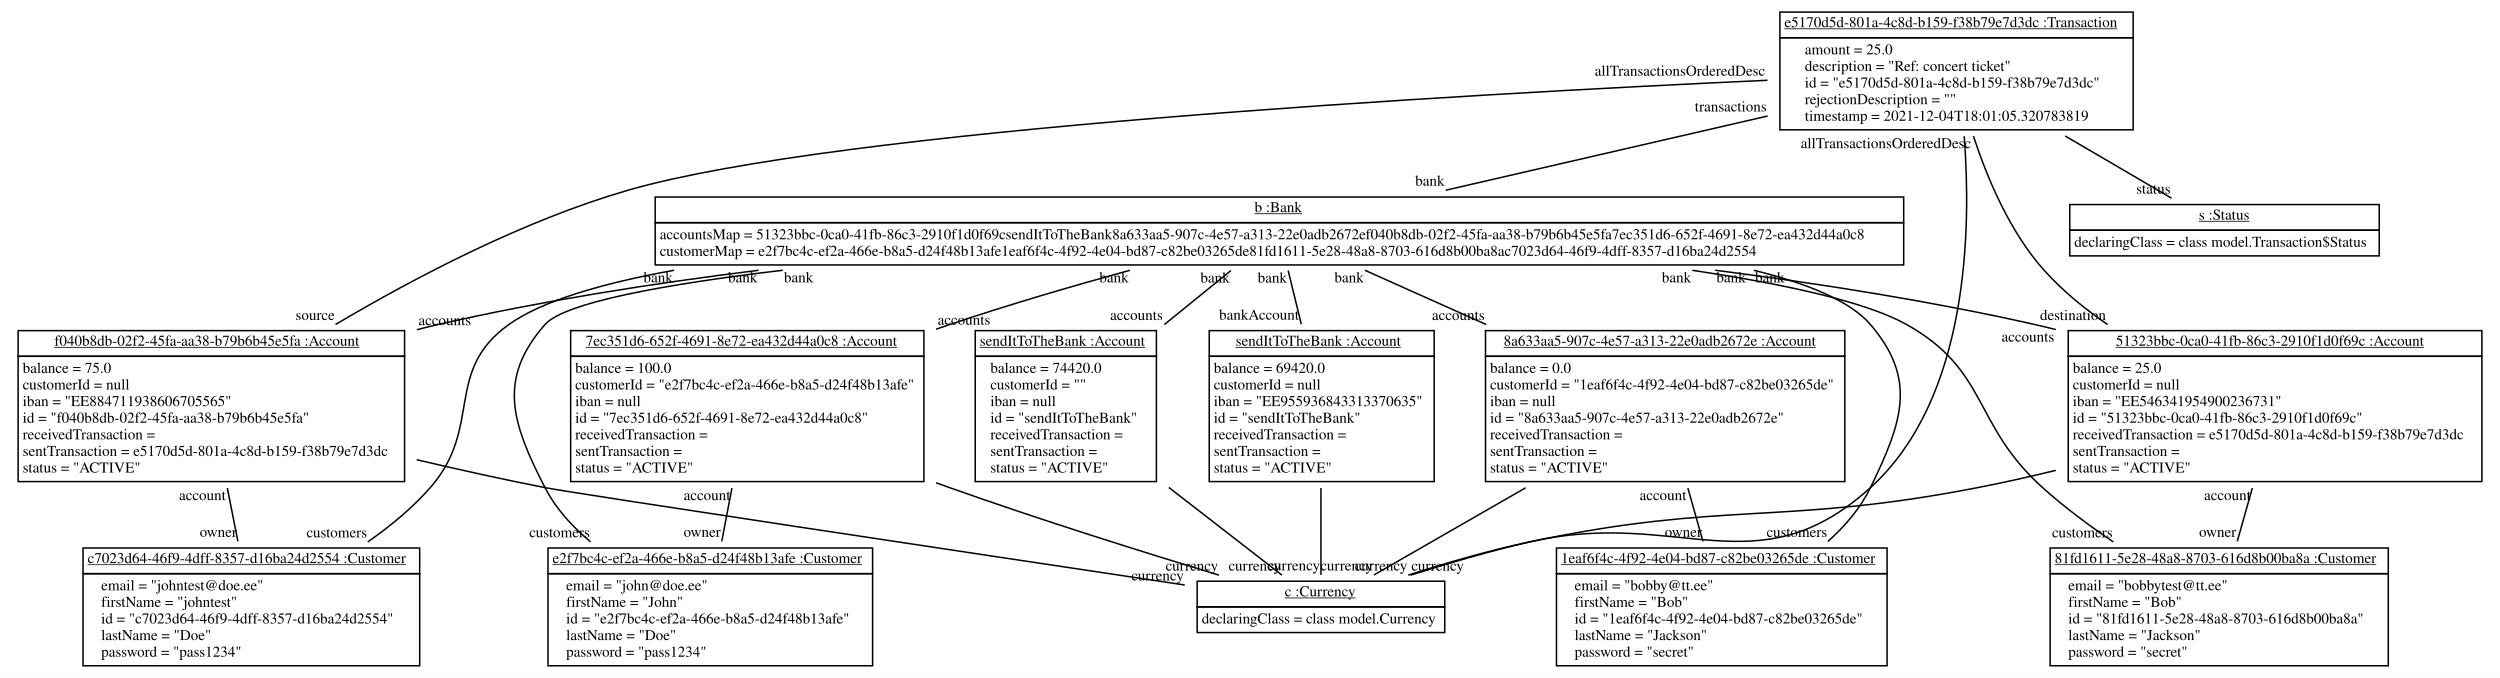
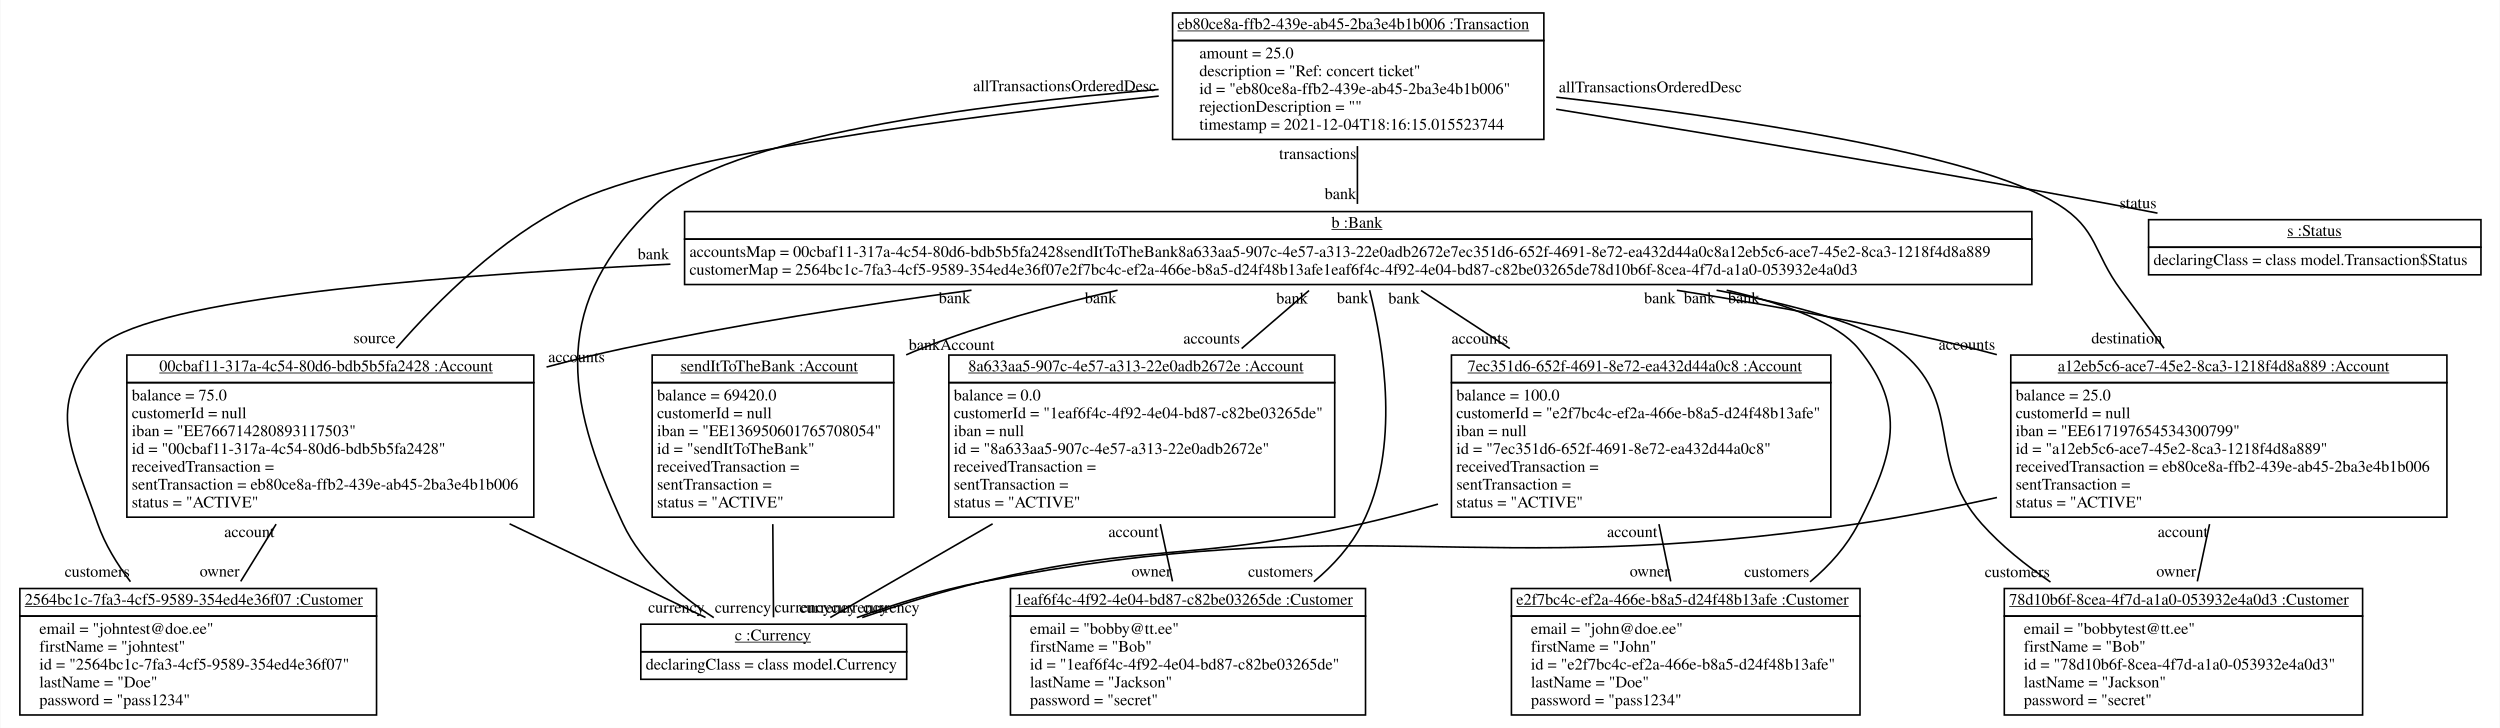
- <svg xmlns="http://www.w3.org/2000/svg" width="1656px" height="449px" viewBox="0.00 0.00 1656.00 449.00">
+ <svg xmlns="http://www.w3.org/2000/svg" width="1542px" height="449px" viewBox="0.00 0.00 1541.50 449.00">
  <g id="graph0" class="graph" transform="scale(1.0 1.0) rotate(0) translate(4 445)">
-     <polygon fill="white" stroke="transparent" points="-4,4 -4,-445 1652,-445 1652,4 -4,4" />
+     <polygon fill="white" stroke="transparent" points="-4,4 -4,-445 1537.5,-445 1537.5,4 -4,4" />
    <g id="node1" class="node">
-       <polygon fill="none" stroke="black" points="1175,-420 1175,-437 1409,-437 1409,-420 1175,-420" />
-       <text text-anchor="start" x="1178" y="-427" font-family="Times,serif" text-decoration="underline" font-size="10.00">e5170d5d-801a-4c8d-b159-f38b79e7d3dc :Transaction</text>
-       <polygon fill="none" stroke="black" points="1175,-359 1175,-420 1409,-420 1409,-359 1175,-359" />
-       <text text-anchor="start" x="1191.5" y="-409" font-family="Times,serif" font-size="10.00">amount = 25.0</text>
-       <text text-anchor="start" x="1191.5" y="-398" font-family="Times,serif" font-size="10.00">description = "Ref: concert ticket"</text>
-       <text text-anchor="start" x="1191.5" y="-387" font-family="Times,serif" font-size="10.00">id = "e5170d5d-801a-4c8d-b159-f38b79e7d3dc"</text>
-       <text text-anchor="start" x="1191.5" y="-376" font-family="Times,serif" font-size="10.00">rejectionDescription = ""</text>
-       <text text-anchor="start" x="1191.5" y="-365" font-family="Times,serif" font-size="10.00">timestamp = 2021-12-04T18:01:05.320783819</text>
+       <polygon fill="none" stroke="black" points="719,-420 719,-437 948,-437 948,-420 719,-420" />
+       <text text-anchor="start" x="722" y="-427" font-family="Times,serif" text-decoration="underline" font-size="10.00">eb80ce8a-ffb2-439e-ab45-2ba3e4b1b006 :Transaction</text>
+       <polygon fill="none" stroke="black" points="719,-359 719,-420 948,-420 948,-359 719,-359" />
+       <text text-anchor="start" x="735.5" y="-409" font-family="Times,serif" font-size="10.00">amount = 25.0</text>
+       <text text-anchor="start" x="735.5" y="-398" font-family="Times,serif" font-size="10.00">description = "Ref: concert ticket"</text>
+       <text text-anchor="start" x="735.5" y="-387" font-family="Times,serif" font-size="10.00">id = "eb80ce8a-ffb2-439e-ab45-2ba3e4b1b006"</text>
+       <text text-anchor="start" x="735.5" y="-376" font-family="Times,serif" font-size="10.00">rejectionDescription = ""</text>
+       <text text-anchor="start" x="735.5" y="-365" font-family="Times,serif" font-size="10.00">timestamp = 2021-12-04T18:16:15.015523744</text>
    </g>
    <g id="node2" class="node">
-       <polygon fill="none" stroke="black" points="430,-297.5 430,-314.5 1257,-314.5 1257,-297.5 430,-297.5" />
-       <text text-anchor="start" x="827" y="-304.5" font-family="Times,serif" text-decoration="underline" font-size="10.00">b :Bank</text>
-       <polygon fill="none" stroke="black" points="430,-269.5 430,-297.5 1257,-297.5 1257,-269.5 430,-269.5" />
-       <text text-anchor="start" x="433" y="-286.5" font-family="Times,serif" font-size="10.00">accountsMap = 51323bbc-0ca0-41fb-86c3-2910f1d0f69csendItToTheBank8a633aa5-907c-4e57-a313-22e0adb2672ef040b8db-02f2-45fa-aa38-b79b6b45e5fa7ec351d6-652f-4691-8e72-ea432d44a0c8</text>
-       <text text-anchor="start" x="433" y="-275.5" font-family="Times,serif" font-size="10.00">customerMap = e2f7bc4c-ef2a-466e-b8a5-d24f48b13afe1eaf6f4c-4f92-4e04-bd87-c82be03265de81fd1611-5e28-48a8-8703-616d8b00ba8ac7023d64-46f9-4dff-8357-d16ba24d2554</text>
+       <polygon fill="none" stroke="black" points="418,-297.5 418,-314.5 1249,-314.5 1249,-297.5 418,-297.5" />
+       <text text-anchor="start" x="817" y="-304.5" font-family="Times,serif" text-decoration="underline" font-size="10.00">b :Bank</text>
+       <polygon fill="none" stroke="black" points="418,-269.5 418,-297.5 1249,-297.5 1249,-269.5 418,-269.5" />
+       <text text-anchor="start" x="421" y="-286.5" font-family="Times,serif" font-size="10.00">accountsMap = 00cbaf11-317a-4c54-80d6-bdb5b5fa2428sendItToTheBank8a633aa5-907c-4e57-a313-22e0adb2672e7ec351d6-652f-4691-8e72-ea432d44a0c8a12eb5c6-ace7-45e2-8ca3-1218f4d8a889</text>
+       <text text-anchor="start" x="421" y="-275.5" font-family="Times,serif" font-size="10.00">customerMap = 2564bc1c-7fa3-4cf5-9589-354ed4e36f07e2f7bc4c-ef2a-466e-b8a5-d24f48b13afe1eaf6f4c-4f92-4e04-bd87-c82be03265de78d10b6f-8cea-4f7d-a1a0-053932e4a0d3</text>
    </g>
    <g id="edge1" class="edge">
-       <path fill="none" stroke="black" d="M1166.93,-368.17C1099.98,-352.74 1018.25,-333.9 953.64,-319" />
-       <text text-anchor="middle" x="943.14" y="-322" font-family="Times,serif" font-size="10.00">bank</text>
-       <text text-anchor="middle" x="1142.43" y="-371.17" font-family="Times,serif" font-size="10.00">transactions</text>
+       <path fill="none" stroke="black" d="M833,-354.9C833,-342.81 833,-330 833,-319.22" />
+       <text text-anchor="middle" x="822.5" y="-322.22" font-family="Times,serif" font-size="10.00">bank</text>
+       <text text-anchor="middle" x="808.5" y="-346.9" font-family="Times,serif" font-size="10.00">transactions</text>
    </g>
    <g id="node3" class="node">
-       <polygon fill="none" stroke="black" points="789,-43 789,-60 953,-60 953,-43 789,-43" />
-       <text text-anchor="start" x="847" y="-50" font-family="Times,serif" text-decoration="underline" font-size="10.00">c :Currency</text>
-       <polygon fill="none" stroke="black" points="789,-26 789,-43 953,-43 953,-26 789,-26" />
-       <text text-anchor="start" x="792" y="-32" font-family="Times,serif" font-size="10.00">declaringClass = class model.Currency</text>
+       <polygon fill="none" stroke="black" points="391,-43 391,-60 555,-60 555,-43 391,-43" />
+       <text text-anchor="start" x="449" y="-50" font-family="Times,serif" text-decoration="underline" font-size="10.00">c :Currency</text>
+       <polygon fill="none" stroke="black" points="391,-26 391,-43 555,-43 555,-26 391,-26" />
+       <text text-anchor="start" x="394" y="-32" font-family="Times,serif" font-size="10.00">declaringClass = class model.Currency</text>
    </g>
    <g id="edge2" class="edge">
-       <path fill="none" stroke="black" d="M1297.08,-354.76C1301.83,-293.54 1300.26,-181.04 1235,-122 1159.57,-53.77 1108.11,-108.86 1009,-86 982.89,-79.98 954.5,-71.65 930.29,-64" />
-       <text text-anchor="middle" x="948.29" y="-67" font-family="Times,serif" font-size="10.00">currency</text>
+       <path fill="none" stroke="black" d="M710.38,-389.81C598.3,-380.67 443.57,-360.75 400,-319 336.45,-258.12 342.8,-201.76 380,-122 391.58,-97.17 415.38,-77.45 436.01,-64.04" />
+       <text text-anchor="middle" x="454.01" y="-67.04" font-family="Times,serif" font-size="10.00">currency</text>
    </g>
    <g id="node4" class="node">
-       <polygon fill="none" stroke="black" points="1366,-209 1366,-226 1640,-226 1640,-209 1366,-209" />
-       <text text-anchor="start" x="1397.5" y="-216" font-family="Times,serif" text-decoration="underline" font-size="10.00">51323bbc-0ca0-41fb-86c3-2910f1d0f69c :Account</text>
-       <polygon fill="none" stroke="black" points="1366,-126 1366,-209 1640,-209 1640,-126 1366,-126" />
-       <text text-anchor="start" x="1369" y="-198" font-family="Times,serif" font-size="10.00">balance = 25.0</text>
-       <text text-anchor="start" x="1369" y="-187" font-family="Times,serif" font-size="10.00">customerId = null</text>
-       <text text-anchor="start" x="1369" y="-176" font-family="Times,serif" font-size="10.00">iban = "EE546341954900236731"</text>
-       <text text-anchor="start" x="1369" y="-165" font-family="Times,serif" font-size="10.00">id = "51323bbc-0ca0-41fb-86c3-2910f1d0f69c"</text>
-       <text text-anchor="start" x="1369" y="-154" font-family="Times,serif" font-size="10.00">receivedTransaction = e5170d5d-801a-4c8d-b159-f38b79e7d3dc</text>
-       <text text-anchor="start" x="1369" y="-143" font-family="Times,serif" font-size="10.00">sentTransaction = </text>
-       <text text-anchor="start" x="1369" y="-132" font-family="Times,serif" font-size="10.00">status = "ACTIVE"</text>
+       <polygon fill="none" stroke="black" points="1236,-209 1236,-226 1505,-226 1505,-209 1236,-209" />
+       <text text-anchor="start" x="1265" y="-216" font-family="Times,serif" text-decoration="underline" font-size="10.00">a12eb5c6-ace7-45e2-8ca3-1218f4d8a889 :Account</text>
+       <polygon fill="none" stroke="black" points="1236,-126 1236,-209 1505,-209 1505,-126 1236,-126" />
+       <text text-anchor="start" x="1239" y="-198" font-family="Times,serif" font-size="10.00">balance = 25.0</text>
+       <text text-anchor="start" x="1239" y="-187" font-family="Times,serif" font-size="10.00">customerId = null</text>
+       <text text-anchor="start" x="1239" y="-176" font-family="Times,serif" font-size="10.00">iban = "EE617197654534300799"</text>
+       <text text-anchor="start" x="1239" y="-165" font-family="Times,serif" font-size="10.00">id = "a12eb5c6-ace7-45e2-8ca3-1218f4d8a889"</text>
+       <text text-anchor="start" x="1239" y="-154" font-family="Times,serif" font-size="10.00">receivedTransaction = eb80ce8a-ffb2-439e-ab45-2ba3e4b1b006</text>
+       <text text-anchor="start" x="1239" y="-143" font-family="Times,serif" font-size="10.00">sentTransaction = </text>
+       <text text-anchor="start" x="1239" y="-132" font-family="Times,serif" font-size="10.00">status = "ACTIVE"</text>
    </g>
    <g id="edge3" class="edge">
-       <path fill="none" stroke="black" d="M1303.21,-354.85C1312.25,-327.12 1327.27,-291.38 1350,-266 1362.1,-252.49 1376.74,-240.49 1392.12,-230" />
-       <text text-anchor="middle" x="1369.12" y="-233" font-family="Times,serif" font-size="10.00">destination</text>
-       <text text-anchor="middle" x="1245.21" y="-346.85" font-family="Times,serif" font-size="10.00">allTransactionsOrderedDesc</text>
+       <path fill="none" stroke="black" d="M955.64,-385.05C1064.69,-372.61 1214.48,-350.5 1265,-319 1289.82,-303.53 1286.62,-289.52 1304,-266 1312.57,-254.4 1321.79,-241.95 1330.53,-230.16" />
+       <text text-anchor="middle" x="1307.53" y="-233.16" font-family="Times,serif" font-size="10.00">destination</text>
+       <text text-anchor="middle" x="1013.64" y="-388.05" font-family="Times,serif" font-size="10.00">allTransactionsOrderedDesc</text>
    </g>
    <g id="node5" class="node">
-       <polygon fill="none" stroke="black" points="8,-209 8,-226 264,-226 264,-209 8,-209" />
-       <text text-anchor="start" x="32" y="-216" font-family="Times,serif" text-decoration="underline" font-size="10.00">f040b8db-02f2-45fa-aa38-b79b6b45e5fa :Account</text>
-       <polygon fill="none" stroke="black" points="8,-126 8,-209 264,-209 264,-126 8,-126" />
-       <text text-anchor="start" x="11" y="-198" font-family="Times,serif" font-size="10.00">balance = 75.0</text>
-       <text text-anchor="start" x="11" y="-187" font-family="Times,serif" font-size="10.00">customerId = null</text>
-       <text text-anchor="start" x="11" y="-176" font-family="Times,serif" font-size="10.00">iban = "EE884711938606705565"</text>
-       <text text-anchor="start" x="11" y="-165" font-family="Times,serif" font-size="10.00">id = "f040b8db-02f2-45fa-aa38-b79b6b45e5fa"</text>
-       <text text-anchor="start" x="11" y="-154" font-family="Times,serif" font-size="10.00">receivedTransaction = </text>
-       <text text-anchor="start" x="11" y="-143" font-family="Times,serif" font-size="10.00">sentTransaction = e5170d5d-801a-4c8d-b159-f38b79e7d3dc</text>
-       <text text-anchor="start" x="11" y="-132" font-family="Times,serif" font-size="10.00">status = "ACTIVE"</text>
+       <polygon fill="none" stroke="black" points="74,-209 74,-226 325,-226 325,-209 74,-209" />
+       <text text-anchor="start" x="94" y="-216" font-family="Times,serif" text-decoration="underline" font-size="10.00">00cbaf11-317a-4c54-80d6-bdb5b5fa2428 :Account</text>
+       <polygon fill="none" stroke="black" points="74,-126 74,-209 325,-209 325,-126 74,-126" />
+       <text text-anchor="start" x="77" y="-198" font-family="Times,serif" font-size="10.00">balance = 75.0</text>
+       <text text-anchor="start" x="77" y="-187" font-family="Times,serif" font-size="10.00">customerId = null</text>
+       <text text-anchor="start" x="77" y="-176" font-family="Times,serif" font-size="10.00">iban = "EE766714280893117503"</text>
+       <text text-anchor="start" x="77" y="-165" font-family="Times,serif" font-size="10.00">id = "00cbaf11-317a-4c54-80d6-bdb5b5fa2428"</text>
+       <text text-anchor="start" x="77" y="-154" font-family="Times,serif" font-size="10.00">receivedTransaction = </text>
+       <text text-anchor="start" x="77" y="-143" font-family="Times,serif" font-size="10.00">sentTransaction = eb80ce8a-ffb2-439e-ab45-2ba3e4b1b006</text>
+       <text text-anchor="start" x="77" y="-132" font-family="Times,serif" font-size="10.00">status = "ACTIVE"</text>
    </g>
    <g id="edge4" class="edge">
-       <path fill="none" stroke="black" d="M1166.78,-391.84C958.53,-382.27 550.21,-359.01 412,-319 343.16,-299.07 271.35,-261.52 218.24,-230.04" />
-       <text text-anchor="middle" x="204.74" y="-233.04" font-family="Times,serif" font-size="10.00">source</text>
-       <text text-anchor="middle" x="1108.78" y="-394.84" font-family="Times,serif" font-size="10.00">allTransactionsOrderedDesc</text>
+       <path fill="none" stroke="black" d="M710.46,-385.74C587.95,-373 409.11,-349.92 347,-319 305.08,-298.13 267.18,-261.23 240.22,-230.28" />
+       <text text-anchor="middle" x="226.72" y="-233.28" font-family="Times,serif" font-size="10.00">source</text>
+       <text text-anchor="middle" x="652.46" y="-388.74" font-family="Times,serif" font-size="10.00">allTransactionsOrderedDesc</text>
    </g>
    <g id="node6" class="node">
-       <polygon fill="none" stroke="black" points="1367,-292.5 1367,-309.5 1572,-309.5 1572,-292.5 1367,-292.5" />
-       <text text-anchor="start" x="1452.5" y="-299.5" font-family="Times,serif" text-decoration="underline" font-size="10.00">s :Status</text>
-       <polygon fill="none" stroke="black" points="1367,-275.5 1367,-292.5 1572,-292.5 1572,-275.5 1367,-275.5" />
-       <text text-anchor="start" x="1370" y="-281.5" font-family="Times,serif" font-size="10.00">declaringClass = class model.Transaction$Status</text>
+       <polygon fill="none" stroke="black" points="1321,-292.5 1321,-309.5 1526,-309.5 1526,-292.5 1321,-292.5" />
+       <text text-anchor="start" x="1406.5" y="-299.5" font-family="Times,serif" text-decoration="underline" font-size="10.00">s :Status</text>
+       <polygon fill="none" stroke="black" points="1321,-275.5 1321,-292.5 1526,-292.5 1526,-275.5 1321,-275.5" />
+       <text text-anchor="start" x="1324" y="-281.5" font-family="Times,serif" font-size="10.00">declaringClass = class model.Transaction$Status</text>
    </g>
    <g id="edge5" class="edge">
-       <path fill="none" stroke="black" d="M1363.99,-354.9C1388.3,-340.69 1414.34,-325.46 1434.4,-313.73" />
-       <text text-anchor="middle" x="1422.4" y="-316.73" font-family="Times,serif" font-size="10.00">status</text>
+       <path fill="none" stroke="black" d="M955.59,-377.64C1049.47,-362.52 1182.11,-340.53 1298,-319 1307.25,-317.28 1316.88,-315.43 1326.5,-313.54" />
+       <text text-anchor="middle" x="1314.5" y="-316.54" font-family="Times,serif" font-size="10.00">status</text>
+     </g>
+     <g id="edge10" class="edge">
+       <path fill="none" stroke="black" d="M1030.01,-265.95C1089.25,-256.57 1154.13,-244.59 1213,-230 1217.75,-228.82 1222.56,-227.57 1227.4,-226.25" />
+       <text text-anchor="middle" x="1208.9" y="-229.25" font-family="Times,serif" font-size="10.00">accounts</text>
+       <text text-anchor="middle" x="1019.51" y="-257.95" font-family="Times,serif" font-size="10.00">bank</text>
+     </g>
+     <g id="edge9" class="edge">
+       <path fill="none" stroke="black" d="M594.97,-266C525.31,-256.7 449.28,-244.76 380,-230 364.63,-226.73 348.66,-222.82 332.85,-218.62" />
+       <text text-anchor="middle" x="351.35" y="-221.62" font-family="Times,serif" font-size="10.00">accounts</text>
+       <text text-anchor="middle" x="584.47" y="-258" font-family="Times,serif" font-size="10.00">bank</text>
+     </g>
+     <g id="node7" class="node">
+       <polygon fill="none" stroke="black" points="398,-209 398,-226 547,-226 547,-209 398,-209" />
+       <text text-anchor="start" x="415.5" y="-216" font-family="Times,serif" text-decoration="underline" font-size="10.00">sendItToTheBank :Account</text>
+       <polygon fill="none" stroke="black" points="398,-126 398,-209 547,-209 547,-126 398,-126" />
+       <text text-anchor="start" x="401" y="-198" font-family="Times,serif" font-size="10.00">balance = 69420.0</text>
+       <text text-anchor="start" x="401" y="-187" font-family="Times,serif" font-size="10.00">customerId = null</text>
+       <text text-anchor="start" x="401" y="-176" font-family="Times,serif" font-size="10.00">iban = "EE136950601765708054"</text>
+       <text text-anchor="start" x="401" y="-165" font-family="Times,serif" font-size="10.00">id = "sendItToTheBank"</text>
+       <text text-anchor="start" x="401" y="-154" font-family="Times,serif" font-size="10.00">receivedTransaction = </text>
+       <text text-anchor="start" x="401" y="-143" font-family="Times,serif" font-size="10.00">sentTransaction = </text>
+       <text text-anchor="start" x="401" y="-132" font-family="Times,serif" font-size="10.00">status = "ACTIVE"</text>
+     </g>
+     <g id="edge6" class="edge">
+       <path fill="none" stroke="black" d="M685.07,-265.98C645.05,-256.85 602.24,-245 564,-230 560.91,-228.79 557.8,-227.49 554.69,-226.11" />
+       <text text-anchor="middle" x="582.69" y="-229.11" font-family="Times,serif" font-size="10.00">bankAccount</text>
+       <text text-anchor="middle" x="674.57" y="-257.98" font-family="Times,serif" font-size="10.00">bank</text>
+     </g>
+     <g id="node8" class="node">
+       <polygon fill="none" stroke="black" points="581,-209 581,-226 819,-226 819,-209 581,-209" />
+       <text text-anchor="start" x="593" y="-216" font-family="Times,serif" text-decoration="underline" font-size="10.00">8a633aa5-907c-4e57-a313-22e0adb2672e :Account</text>
+       <polygon fill="none" stroke="black" points="581,-126 581,-209 819,-209 819,-126 581,-126" />
+       <text text-anchor="start" x="584" y="-198" font-family="Times,serif" font-size="10.00">balance = 0.0</text>
+       <text text-anchor="start" x="584" y="-187" font-family="Times,serif" font-size="10.00">customerId = "1eaf6f4c-4f92-4e04-bd87-c82be03265de"</text>
+       <text text-anchor="start" x="584" y="-176" font-family="Times,serif" font-size="10.00">iban = null</text>
+       <text text-anchor="start" x="584" y="-165" font-family="Times,serif" font-size="10.00">id = "8a633aa5-907c-4e57-a313-22e0adb2672e"</text>
+       <text text-anchor="start" x="584" y="-154" font-family="Times,serif" font-size="10.00">receivedTransaction = </text>
+       <text text-anchor="start" x="584" y="-143" font-family="Times,serif" font-size="10.00">sentTransaction = </text>
+       <text text-anchor="start" x="584" y="-132" font-family="Times,serif" font-size="10.00">status = "ACTIVE"</text>
+     </g>
+     <g id="edge7" class="edge">
+       <path fill="none" stroke="black" d="M803.15,-265.8C790.82,-255.19 776.05,-242.47 761.58,-230.02" />
+       <text text-anchor="middle" x="743.08" y="-233.02" font-family="Times,serif" font-size="10.00">accounts</text>
+       <text text-anchor="middle" x="792.65" y="-257.8" font-family="Times,serif" font-size="10.00">bank</text>
+     </g>
+     <g id="node9" class="node">
+       <polygon fill="none" stroke="black" points="891,-209 891,-226 1125,-226 1125,-209 891,-209" />
+       <text text-anchor="start" x="901" y="-216" font-family="Times,serif" text-decoration="underline" font-size="10.00">7ec351d6-652f-4691-8e72-ea432d44a0c8 :Account</text>
+       <polygon fill="none" stroke="black" points="891,-126 891,-209 1125,-209 1125,-126 891,-126" />
+       <text text-anchor="start" x="894" y="-198" font-family="Times,serif" font-size="10.00">balance = 100.0</text>
+       <text text-anchor="start" x="894" y="-187" font-family="Times,serif" font-size="10.00">customerId = "e2f7bc4c-ef2a-466e-b8a5-d24f48b13afe"</text>
+       <text text-anchor="start" x="894" y="-176" font-family="Times,serif" font-size="10.00">iban = null</text>
+       <text text-anchor="start" x="894" y="-165" font-family="Times,serif" font-size="10.00">id = "7ec351d6-652f-4691-8e72-ea432d44a0c8"</text>
+       <text text-anchor="start" x="894" y="-154" font-family="Times,serif" font-size="10.00">receivedTransaction = </text>
+       <text text-anchor="start" x="894" y="-143" font-family="Times,serif" font-size="10.00">sentTransaction = </text>
+       <text text-anchor="start" x="894" y="-132" font-family="Times,serif" font-size="10.00">status = "ACTIVE"</text>
+     </g>
+     <g id="edge8" class="edge">
+       <path fill="none" stroke="black" d="M872.27,-265.8C888.5,-255.19 907.94,-242.47 926.97,-230.02" />
+       <text text-anchor="middle" x="908.47" y="-233.02" font-family="Times,serif" font-size="10.00">accounts</text>
+       <text text-anchor="middle" x="861.77" y="-257.8" font-family="Times,serif" font-size="10.00">bank</text>
+     </g>
+     <g id="node10" class="node">
+       <polygon fill="none" stroke="black" points="928,-65 928,-82 1143,-82 1143,-65 928,-65" />
+       <text text-anchor="start" x="931" y="-72" font-family="Times,serif" text-decoration="underline" font-size="10.00">e2f7bc4c-ef2a-466e-b8a5-d24f48b13afe :Customer</text>
+       <polygon fill="none" stroke="black" points="928,-4 928,-65 1143,-65 1143,-4 928,-4" />
+       <text text-anchor="start" x="940" y="-54" font-family="Times,serif" font-size="10.00">email = "john@doe.ee"</text>
+       <text text-anchor="start" x="940" y="-43" font-family="Times,serif" font-size="10.00">firstName = "John"</text>
+       <text text-anchor="start" x="940" y="-32" font-family="Times,serif" font-size="10.00">id = "e2f7bc4c-ef2a-466e-b8a5-d24f48b13afe"</text>
+       <text text-anchor="start" x="940" y="-21" font-family="Times,serif" font-size="10.00">lastName = "Doe"</text>
+       <text text-anchor="start" x="940" y="-10" font-family="Times,serif" font-size="10.00">password = "pass1234"</text>
    </g>
    <g id="edge11" class="edge">
-       <path fill="none" stroke="black" d="M1132.15,-265.98C1201.98,-257.08 1276.04,-245.34 1344,-230 1348.54,-228.98 1353.14,-227.87 1357.76,-226.7" />
-       <text text-anchor="middle" x="1339.26" y="-218.7" font-family="Times,serif" font-size="10.00">accounts</text>
-       <text text-anchor="middle" x="1142.65" y="-257.98" font-family="Times,serif" font-size="10.00">bank</text>
-     </g>
-     <g id="edge10" class="edge">
-       <path fill="none" stroke="black" d="M498.48,-265.97C427.71,-257.23 354.05,-245.56 286,-230 281.42,-228.95 276.79,-227.81 272.14,-226.59" />
-       <text text-anchor="middle" x="290.64" y="-229.59" font-family="Times,serif" font-size="10.00">accounts</text>
-       <text text-anchor="middle" x="487.98" y="-257.97" font-family="Times,serif" font-size="10.00">bank</text>
-     </g>
-     <g id="node7" class="node">
-       <polygon fill="none" stroke="black" points="797,-209 797,-226 946,-226 946,-209 797,-209" />
-       <text text-anchor="start" x="814.5" y="-216" font-family="Times,serif" text-decoration="underline" font-size="10.00">sendItToTheBank :Account</text>
-       <polygon fill="none" stroke="black" points="797,-126 797,-209 946,-209 946,-126 797,-126" />
-       <text text-anchor="start" x="800" y="-198" font-family="Times,serif" font-size="10.00">balance = 69420.0</text>
-       <text text-anchor="start" x="800" y="-187" font-family="Times,serif" font-size="10.00">customerId = null</text>
-       <text text-anchor="start" x="800" y="-176" font-family="Times,serif" font-size="10.00">iban = "EE955936843313370635"</text>
-       <text text-anchor="start" x="800" y="-165" font-family="Times,serif" font-size="10.00">id = "sendItToTheBank"</text>
-       <text text-anchor="start" x="800" y="-154" font-family="Times,serif" font-size="10.00">receivedTransaction = </text>
-       <text text-anchor="start" x="800" y="-143" font-family="Times,serif" font-size="10.00">sentTransaction = </text>
-       <text text-anchor="start" x="800" y="-132" font-family="Times,serif" font-size="10.00">status = "ACTIVE"</text>
-     </g>
-     <g id="edge6" class="edge">
-       <path fill="none" stroke="black" d="M849.28,-265.8C851.86,-255.25 854.95,-242.63 857.98,-230.25" />
-       <text text-anchor="middle" x="829.98" y="-233.25" font-family="Times,serif" font-size="10.00">bankAccount</text>
-       <text text-anchor="middle" x="838.78" y="-257.8" font-family="Times,serif" font-size="10.00">bank</text>
-     </g>
-     <g id="node8" class="node">
-       <polygon fill="none" stroke="black" points="642,-209 642,-226 762,-226 762,-209 642,-209" />
-       <text text-anchor="start" x="645" y="-216" font-family="Times,serif" text-decoration="underline" font-size="10.00">sendItToTheBank :Account</text>
-       <polygon fill="none" stroke="black" points="642,-126 642,-209 762,-209 762,-126 642,-126" />
-       <text text-anchor="start" x="652" y="-198" font-family="Times,serif" font-size="10.00">balance = 74420.0</text>
-       <text text-anchor="start" x="652" y="-187" font-family="Times,serif" font-size="10.00">customerId = ""</text>
-       <text text-anchor="start" x="652" y="-176" font-family="Times,serif" font-size="10.00">iban = null</text>
-       <text text-anchor="start" x="652" y="-165" font-family="Times,serif" font-size="10.00">id = "sendItToTheBank"</text>
-       <text text-anchor="start" x="652" y="-154" font-family="Times,serif" font-size="10.00">receivedTransaction = </text>
-       <text text-anchor="start" x="652" y="-143" font-family="Times,serif" font-size="10.00">sentTransaction = </text>
-       <text text-anchor="start" x="652" y="-132" font-family="Times,serif" font-size="10.00">status = "ACTIVE"</text>
-     </g>
-     <g id="edge7" class="edge">
-       <path fill="none" stroke="black" d="M811.36,-265.8C798.28,-255.19 782.62,-242.47 767.29,-230.02" />
-       <text text-anchor="middle" x="748.79" y="-233.02" font-family="Times,serif" font-size="10.00">accounts</text>
-       <text text-anchor="middle" x="800.86" y="-257.8" font-family="Times,serif" font-size="10.00">bank</text>
-     </g>
-     <g id="node9" class="node">
-       <polygon fill="none" stroke="black" points="980,-209 980,-226 1218,-226 1218,-209 980,-209" />
-       <text text-anchor="start" x="992" y="-216" font-family="Times,serif" text-decoration="underline" font-size="10.00">8a633aa5-907c-4e57-a313-22e0adb2672e :Account</text>
-       <polygon fill="none" stroke="black" points="980,-126 980,-209 1218,-209 1218,-126 980,-126" />
-       <text text-anchor="start" x="983" y="-198" font-family="Times,serif" font-size="10.00">balance = 0.0</text>
-       <text text-anchor="start" x="983" y="-187" font-family="Times,serif" font-size="10.00">customerId = "1eaf6f4c-4f92-4e04-bd87-c82be03265de"</text>
-       <text text-anchor="start" x="983" y="-176" font-family="Times,serif" font-size="10.00">iban = null</text>
-       <text text-anchor="start" x="983" y="-165" font-family="Times,serif" font-size="10.00">id = "8a633aa5-907c-4e57-a313-22e0adb2672e"</text>
-       <text text-anchor="start" x="983" y="-154" font-family="Times,serif" font-size="10.00">receivedTransaction = </text>
-       <text text-anchor="start" x="983" y="-143" font-family="Times,serif" font-size="10.00">sentTransaction = </text>
-       <text text-anchor="start" x="983" y="-132" font-family="Times,serif" font-size="10.00">status = "ACTIVE"</text>
-     </g>
-     <g id="edge8" class="edge">
-       <path fill="none" stroke="black" d="M900.13,-265.95C923.93,-255.3 952.5,-242.52 980.47,-230.01" />
-       <text text-anchor="middle" x="961.97" y="-233.01" font-family="Times,serif" font-size="10.00">accounts</text>
-       <text text-anchor="middle" x="889.63" y="-257.95" font-family="Times,serif" font-size="10.00">bank</text>
-     </g>
-     <g id="node10" class="node">
-       <polygon fill="none" stroke="black" points="374,-209 374,-226 608,-226 608,-209 374,-209" />
-       <text text-anchor="start" x="384" y="-216" font-family="Times,serif" text-decoration="underline" font-size="10.00">7ec351d6-652f-4691-8e72-ea432d44a0c8 :Account</text>
-       <polygon fill="none" stroke="black" points="374,-126 374,-209 608,-209 608,-126 374,-126" />
-       <text text-anchor="start" x="377" y="-198" font-family="Times,serif" font-size="10.00">balance = 100.0</text>
-       <text text-anchor="start" x="377" y="-187" font-family="Times,serif" font-size="10.00">customerId = "e2f7bc4c-ef2a-466e-b8a5-d24f48b13afe"</text>
-       <text text-anchor="start" x="377" y="-176" font-family="Times,serif" font-size="10.00">iban = null</text>
-       <text text-anchor="start" x="377" y="-165" font-family="Times,serif" font-size="10.00">id = "7ec351d6-652f-4691-8e72-ea432d44a0c8"</text>
-       <text text-anchor="start" x="377" y="-154" font-family="Times,serif" font-size="10.00">receivedTransaction = </text>
-       <text text-anchor="start" x="377" y="-143" font-family="Times,serif" font-size="10.00">sentTransaction = </text>
-       <text text-anchor="start" x="377" y="-132" font-family="Times,serif" font-size="10.00">status = "ACTIVE"</text>
-     </g>
-     <g id="edge9" class="edge">
-       <path fill="none" stroke="black" d="M744.41,-265.97C706.78,-255.63 663.65,-243.06 625,-230 622.04,-229 619.04,-227.97 616.03,-226.92" />
-       <text text-anchor="middle" x="634.53" y="-229.92" font-family="Times,serif" font-size="10.00">accounts</text>
-       <text text-anchor="middle" x="733.91" y="-257.97" font-family="Times,serif" font-size="10.00">bank</text>
+       <path fill="none" stroke="black" d="M1060.77,-265.99C1098.35,-257.23 1129.25,-245.54 1142,-230 1172.45,-192.89 1163.76,-164.79 1142,-122 1134.97,-108.17 1124.2,-96.21 1112.17,-86.09" />
+       <text text-anchor="middle" x="1091.67" y="-89.09" font-family="Times,serif" font-size="10.00">customers</text>
+       <text text-anchor="middle" x="1071.27" y="-257.99" font-family="Times,serif" font-size="10.00">bank</text>
    </g>
    <g id="node11" class="node">
-       <polygon fill="none" stroke="black" points="359,-65 359,-82 574,-82 574,-65 359,-65" />
-       <text text-anchor="start" x="362" y="-72" font-family="Times,serif" text-decoration="underline" font-size="10.00">e2f7bc4c-ef2a-466e-b8a5-d24f48b13afe :Customer</text>
-       <polygon fill="none" stroke="black" points="359,-4 359,-65 574,-65 574,-4 359,-4" />
-       <text text-anchor="start" x="371" y="-54" font-family="Times,serif" font-size="10.00">email = "john@doe.ee"</text>
-       <text text-anchor="start" x="371" y="-43" font-family="Times,serif" font-size="10.00">firstName = "John"</text>
-       <text text-anchor="start" x="371" y="-32" font-family="Times,serif" font-size="10.00">id = "e2f7bc4c-ef2a-466e-b8a5-d24f48b13afe"</text>
-       <text text-anchor="start" x="371" y="-21" font-family="Times,serif" font-size="10.00">lastName = "Doe"</text>
-       <text text-anchor="start" x="371" y="-10" font-family="Times,serif" font-size="10.00">password = "pass1234"</text>
+       <polygon fill="none" stroke="black" points="619,-65 619,-82 838,-82 838,-65 619,-65" />
+       <text text-anchor="start" x="622" y="-72" font-family="Times,serif" text-decoration="underline" font-size="10.00">1eaf6f4c-4f92-4e04-bd87-c82be03265de :Customer</text>
+       <polygon fill="none" stroke="black" points="619,-4 619,-65 838,-65 838,-4 619,-4" />
+       <text text-anchor="start" x="631" y="-54" font-family="Times,serif" font-size="10.00">email = "bobby@tt.ee"</text>
+       <text text-anchor="start" x="631" y="-43" font-family="Times,serif" font-size="10.00">firstName = "Bob"</text>
+       <text text-anchor="start" x="631" y="-32" font-family="Times,serif" font-size="10.00">id = "1eaf6f4c-4f92-4e04-bd87-c82be03265de"</text>
+       <text text-anchor="start" x="631" y="-21" font-family="Times,serif" font-size="10.00">lastName = "Jackson"</text>
+       <text text-anchor="start" x="631" y="-10" font-family="Times,serif" font-size="10.00">password = "secret"</text>
    </g>
    <g id="edge12" class="edge">
-       <path fill="none" stroke="black" d="M514.49,-265.99C435.44,-256.58 369.85,-244.57 357,-230 325.26,-193.99 335.05,-164.69 357,-122 364.13,-108.13 374.99,-96.18 387.15,-86.1" />
-       <text text-anchor="middle" x="366.65" y="-89.1" font-family="Times,serif" font-size="10.00">customers</text>
-       <text text-anchor="middle" x="524.99" y="-257.99" font-family="Times,serif" font-size="10.00">bank</text>
+       <path fill="none" stroke="black" d="M840.53,-265.99C849.26,-231.3 859.65,-168.25 836,-122 828.95,-108.2 818.19,-96.28 806.14,-86.21" />
+       <text text-anchor="middle" x="785.64" y="-89.21" font-family="Times,serif" font-size="10.00">customers</text>
+       <text text-anchor="middle" x="830.03" y="-257.99" font-family="Times,serif" font-size="10.00">bank</text>
    </g>
    <g id="node12" class="node">
-       <polygon fill="none" stroke="black" points="1027,-65 1027,-82 1246,-82 1246,-65 1027,-65" />
-       <text text-anchor="start" x="1030" y="-72" font-family="Times,serif" text-decoration="underline" font-size="10.00">1eaf6f4c-4f92-4e04-bd87-c82be03265de :Customer</text>
-       <polygon fill="none" stroke="black" points="1027,-4 1027,-65 1246,-65 1246,-4 1027,-4" />
-       <text text-anchor="start" x="1039" y="-54" font-family="Times,serif" font-size="10.00">email = "bobby@tt.ee"</text>
-       <text text-anchor="start" x="1039" y="-43" font-family="Times,serif" font-size="10.00">firstName = "Bob"</text>
-       <text text-anchor="start" x="1039" y="-32" font-family="Times,serif" font-size="10.00">id = "1eaf6f4c-4f92-4e04-bd87-c82be03265de"</text>
-       <text text-anchor="start" x="1039" y="-21" font-family="Times,serif" font-size="10.00">lastName = "Jackson"</text>
-       <text text-anchor="start" x="1039" y="-10" font-family="Times,serif" font-size="10.00">password = "secret"</text>
+       <polygon fill="none" stroke="black" points="8,-65 8,-82 228,-82 228,-65 8,-65" />
+       <text text-anchor="start" x="11" y="-72" font-family="Times,serif" text-decoration="underline" font-size="10.00">2564bc1c-7fa3-4cf5-9589-354ed4e36f07 :Customer</text>
+       <polygon fill="none" stroke="black" points="8,-4 8,-65 228,-65 228,-4 8,-4" />
+       <text text-anchor="start" x="20" y="-54" font-family="Times,serif" font-size="10.00">email = "johntest@doe.ee"</text>
+       <text text-anchor="start" x="20" y="-43" font-family="Times,serif" font-size="10.00">firstName = "johntest"</text>
+       <text text-anchor="start" x="20" y="-32" font-family="Times,serif" font-size="10.00">id = "2564bc1c-7fa3-4cf5-9589-354ed4e36f07"</text>
+       <text text-anchor="start" x="20" y="-21" font-family="Times,serif" font-size="10.00">lastName = "Doe"</text>
+       <text text-anchor="start" x="20" y="-10" font-family="Times,serif" font-size="10.00">password = "pass1234"</text>
    </g>
    <g id="edge13" class="edge">
-       <path fill="none" stroke="black" d="M1157.77,-265.95C1193.37,-257.23 1221.68,-245.57 1235,-230 1266.2,-193.52 1255.95,-165.18 1235,-122 1228.41,-108.42 1218.18,-96.49 1206.75,-86.31" />
-       <text text-anchor="middle" x="1186.25" y="-89.31" font-family="Times,serif" font-size="10.00">customers</text>
-       <text text-anchor="middle" x="1168.27" y="-257.95" font-family="Times,serif" font-size="10.00">bank</text>
+       <path fill="none" stroke="black" d="M409.27,-282.07C241.71,-273.87 82.39,-258.56 56,-230 23.43,-194.75 40.18,-167.32 56,-122 60.45,-109.26 67.94,-97.04 76.21,-86.21" />
+       <text text-anchor="middle" x="55.71" y="-89.21" font-family="Times,serif" font-size="10.00">customers</text>
+       <text text-anchor="middle" x="398.77" y="-285.07" font-family="Times,serif" font-size="10.00">bank</text>
    </g>
    <g id="node13" class="node">
-       <polygon fill="none" stroke="black" points="51,-65 51,-82 274,-82 274,-65 51,-65" />
-       <text text-anchor="start" x="54" y="-72" font-family="Times,serif" text-decoration="underline" font-size="10.00">c7023d64-46f9-4dff-8357-d16ba24d2554 :Customer</text>
-       <polygon fill="none" stroke="black" points="51,-4 51,-65 274,-65 274,-4 51,-4" />
-       <text text-anchor="start" x="63" y="-54" font-family="Times,serif" font-size="10.00">email = "johntest@doe.ee"</text>
-       <text text-anchor="start" x="63" y="-43" font-family="Times,serif" font-size="10.00">firstName = "johntest"</text>
-       <text text-anchor="start" x="63" y="-32" font-family="Times,serif" font-size="10.00">id = "c7023d64-46f9-4dff-8357-d16ba24d2554"</text>
-       <text text-anchor="start" x="63" y="-21" font-family="Times,serif" font-size="10.00">lastName = "Doe"</text>
-       <text text-anchor="start" x="63" y="-10" font-family="Times,serif" font-size="10.00">password = "pass1234"</text>
+       <polygon fill="none" stroke="black" points="1232,-65 1232,-82 1453,-82 1453,-65 1232,-65" />
+       <text text-anchor="start" x="1235" y="-72" font-family="Times,serif" text-decoration="underline" font-size="10.00">78d10b6f-8cea-4f7d-a1a0-053932e4a0d3 :Customer</text>
+       <polygon fill="none" stroke="black" points="1232,-4 1232,-65 1453,-65 1453,-4 1232,-4" />
+       <text text-anchor="start" x="1244" y="-54" font-family="Times,serif" font-size="10.00">email = "bobbytest@tt.ee"</text>
+       <text text-anchor="start" x="1244" y="-43" font-family="Times,serif" font-size="10.00">firstName = "Bob"</text>
+       <text text-anchor="start" x="1244" y="-32" font-family="Times,serif" font-size="10.00">id = "78d10b6f-8cea-4f7d-a1a0-053932e4a0d3"</text>
+       <text text-anchor="start" x="1244" y="-21" font-family="Times,serif" font-size="10.00">lastName = "Jackson"</text>
+       <text text-anchor="start" x="1244" y="-10" font-family="Times,serif" font-size="10.00">password = "secret"</text>
    </g>
    <g id="edge14" class="edge">
-       <path fill="none" stroke="black" d="M442.48,-265.98C394.5,-257.27 354.8,-245.6 333,-230 289.67,-199 316.11,-162.06 281,-122 269.2,-108.53 254.53,-96.44 239.58,-86.02" />
-       <text text-anchor="middle" x="219.08" y="-89.02" font-family="Times,serif" font-size="10.00">customers</text>
-       <text text-anchor="middle" x="431.98" y="-257.98" font-family="Times,serif" font-size="10.00">bank</text>
-     </g>
-     <g id="node14" class="node">
-       <polygon fill="none" stroke="black" points="1354,-65 1354,-82 1578,-82 1578,-65 1354,-65" />
-       <text text-anchor="start" x="1357" y="-72" font-family="Times,serif" text-decoration="underline" font-size="10.00">81fd1611-5e28-48a8-8703-616d8b00ba8a :Customer</text>
-       <polygon fill="none" stroke="black" points="1354,-4 1354,-65 1578,-65 1578,-4 1354,-4" />
-       <text text-anchor="start" x="1366" y="-54" font-family="Times,serif" font-size="10.00">email = "bobbytest@tt.ee"</text>
-       <text text-anchor="start" x="1366" y="-43" font-family="Times,serif" font-size="10.00">firstName = "Bob"</text>
-       <text text-anchor="start" x="1366" y="-32" font-family="Times,serif" font-size="10.00">id = "81fd1611-5e28-48a8-8703-616d8b00ba8a"</text>
-       <text text-anchor="start" x="1366" y="-21" font-family="Times,serif" font-size="10.00">lastName = "Jackson"</text>
-       <text text-anchor="start" x="1366" y="-10" font-family="Times,serif" font-size="10.00">password = "secret"</text>
+       <path fill="none" stroke="black" d="M1054.53,-265.98C1103.27,-256.9 1146.26,-245.08 1166,-230 1208.33,-197.66 1182.51,-161.73 1218,-122 1230.11,-108.44 1245.13,-96.37 1260.49,-86.01" />
+       <text text-anchor="middle" x="1239.99" y="-89.01" font-family="Times,serif" font-size="10.00">customers</text>
+       <text text-anchor="middle" x="1044.03" y="-257.98" font-family="Times,serif" font-size="10.00">bank</text>
    </g>
    <g id="edge15" class="edge">
-       <path fill="none" stroke="black" d="M1117,-265.96C1177.8,-256.89 1232.14,-245.07 1259,-230 1313.49,-199.42 1302.52,-163.76 1349,-122 1363.25,-109.19 1379.77,-96.9 1395.82,-86.02" />
-       <text text-anchor="middle" x="1375.32" y="-89.02" font-family="Times,serif" font-size="10.00">customers</text>
-       <text text-anchor="middle" x="1106.5" y="-257.96" font-family="Times,serif" font-size="10.00">bank</text>
+       <path fill="none" stroke="black" d="M1227.47,-138.14C1199.3,-131.91 1169.84,-126.13 1142,-122 903.64,-86.6 837.56,-131.92 601,-86 575.17,-80.99 547.32,-72.27 524.22,-64.07" />
+       <text text-anchor="middle" x="506.22" y="-67.07" font-family="Times,serif" font-size="10.00">currency</text>
    </g>
    <g id="edge16" class="edge">
-       <path fill="none" stroke="black" d="M1357.77,-133.44C1340.41,-129.21 1322.86,-125.27 1306,-122 1175.47,-96.66 1139.1,-113.46 1009,-86 982.29,-80.36 953.31,-71.91 928.83,-64.06" />
-       <text text-anchor="middle" x="910.83" y="-67.06" font-family="Times,serif" font-size="10.00">currency</text>
+       <path fill="none" stroke="black" d="M1358.61,-121.72C1356.1,-109.96 1353.47,-97.66 1351.06,-86.4" />
+       <text text-anchor="middle" x="1338.06" y="-89.4" font-family="Times,serif" font-size="10.00">owner</text>
+       <text text-anchor="middle" x="1342.11" y="-113.72" font-family="Times,serif" font-size="10.00">account</text>
    </g>
    <g id="edge17" class="edge">
-       <path fill="none" stroke="black" d="M1487.95,-121.72C1484.63,-109.96 1481.15,-97.66 1477.97,-86.4" />
-       <text text-anchor="middle" x="1464.97" y="-89.4" font-family="Times,serif" font-size="10.00">owner</text>
-       <text text-anchor="middle" x="1471.45" y="-113.72" font-family="Times,serif" font-size="10.00">account</text>
+       <path fill="none" stroke="black" d="M310.05,-121.91C352.63,-101.55 398.67,-79.54 430.92,-64.12" />
+       <text text-anchor="middle" x="412.92" y="-67.12" font-family="Times,serif" font-size="10.00">currency</text>
    </g>
    <g id="edge18" class="edge">
-       <path fill="none" stroke="black" d="M272.06,-140.46C300.06,-133.89 329.41,-127.39 357,-122 377.57,-117.98 638.9,-78.73 780.77,-57.49" />
-       <text text-anchor="middle" x="762.77" y="-60.49" font-family="Times,serif" font-size="10.00">currency</text>
+       <path fill="none" stroke="black" d="M166.05,-121.72C158.78,-109.96 151.18,-97.66 144.21,-86.4" />
+       <text text-anchor="middle" x="131.21" y="-89.4" font-family="Times,serif" font-size="10.00">owner</text>
+       <text text-anchor="middle" x="149.55" y="-113.72" font-family="Times,serif" font-size="10.00">account</text>
    </g>
    <g id="edge19" class="edge">
-       <path fill="none" stroke="black" d="M146.58,-121.72C148.91,-109.96 151.35,-97.66 153.59,-86.4" />
-       <text text-anchor="middle" x="140.59" y="-89.4" font-family="Times,serif" font-size="10.00">owner</text>
-       <text text-anchor="middle" x="130.08" y="-113.72" font-family="Times,serif" font-size="10.00">account</text>
+       <path fill="none" stroke="black" d="M472.41,-121.72C472.56,-101.46 472.73,-79.58 472.85,-64.22" />
+       <text text-anchor="middle" x="490.85" y="-67.22" font-family="Times,serif" font-size="10.00">currency</text>
    </g>
    <g id="edge20" class="edge">
-       <path fill="none" stroke="black" d="M871,-121.72C871,-101.46 871,-79.58 871,-64.22" />
-       <text text-anchor="middle" x="853" y="-67.22" font-family="Times,serif" font-size="10.00">currency</text>
+       <path fill="none" stroke="black" d="M608,-121.91C572.73,-101.55 534.58,-79.54 507.86,-64.12" />
+       <text text-anchor="middle" x="525.86" y="-67.12" font-family="Times,serif" font-size="10.00">currency</text>
    </g>
    <g id="edge21" class="edge">
-       <path fill="none" stroke="black" d="M770.25,-122.09C796.63,-101.64 825.21,-79.49 845.17,-64.02" />
-       <text text-anchor="middle" x="827.17" y="-67.02" font-family="Times,serif" font-size="10.00">currency</text>
+       <path fill="none" stroke="black" d="M711.39,-121.72C713.9,-109.96 716.53,-97.66 718.94,-86.4" />
+       <text text-anchor="middle" x="705.94" y="-89.4" font-family="Times,serif" font-size="10.00">owner</text>
+       <text text-anchor="middle" x="694.89" y="-113.72" font-family="Times,serif" font-size="10.00">account</text>
    </g>
    <g id="edge22" class="edge">
-       <path fill="none" stroke="black" d="M1006.59,-121.91C971.17,-101.55 932.85,-79.54 906.02,-64.12" />
-       <text text-anchor="middle" x="888.02" y="-67.12" font-family="Times,serif" font-size="10.00">currency</text>
+       <path fill="none" stroke="black" d="M882.7,-134.06C867.07,-129.64 851.23,-125.49 836,-122 733.01,-98.38 703.77,-110.55 601,-86 576.55,-80.16 550.06,-71.82 527.56,-64.1" />
+       <text text-anchor="middle" x="545.56" y="-67.1" font-family="Times,serif" font-size="10.00">currency</text>
    </g>
    <g id="edge23" class="edge">
-       <path fill="none" stroke="black" d="M1114.05,-121.72C1117.37,-109.96 1120.85,-97.66 1124.03,-86.4" />
-       <text text-anchor="middle" x="1111.03" y="-89.4" font-family="Times,serif" font-size="10.00">owner</text>
-       <text text-anchor="middle" x="1097.55" y="-113.72" font-family="Times,serif" font-size="10.00">account</text>
-     </g>
-     <g id="edge24" class="edge">
-       <path fill="none" stroke="black" d="M616.08,-125.21C619.08,-124.12 622.05,-123.05 625,-122 684.83,-100.71 753.83,-79.08 803.5,-64.02" />
-       <text text-anchor="middle" x="785.5" y="-67.02" font-family="Times,serif" font-size="10.00">currency</text>
-     </g>
-     <g id="edge25" class="edge">
-       <path fill="none" stroke="black" d="M480.83,-121.72C478.59,-109.96 476.24,-97.66 474.09,-86.4" />
-       <text text-anchor="middle" x="461.09" y="-89.4" font-family="Times,serif" font-size="10.00">owner</text>
-       <text text-anchor="middle" x="464.33" y="-113.72" font-family="Times,serif" font-size="10.00">account</text>
+       <path fill="none" stroke="black" d="M1018.98,-121.72C1021.41,-109.96 1023.94,-97.66 1026.26,-86.4" />
+       <text text-anchor="middle" x="1013.26" y="-89.4" font-family="Times,serif" font-size="10.00">owner</text>
+       <text text-anchor="middle" x="1002.48" y="-113.72" font-family="Times,serif" font-size="10.00">account</text>
    </g>
  </g>
</svg>
